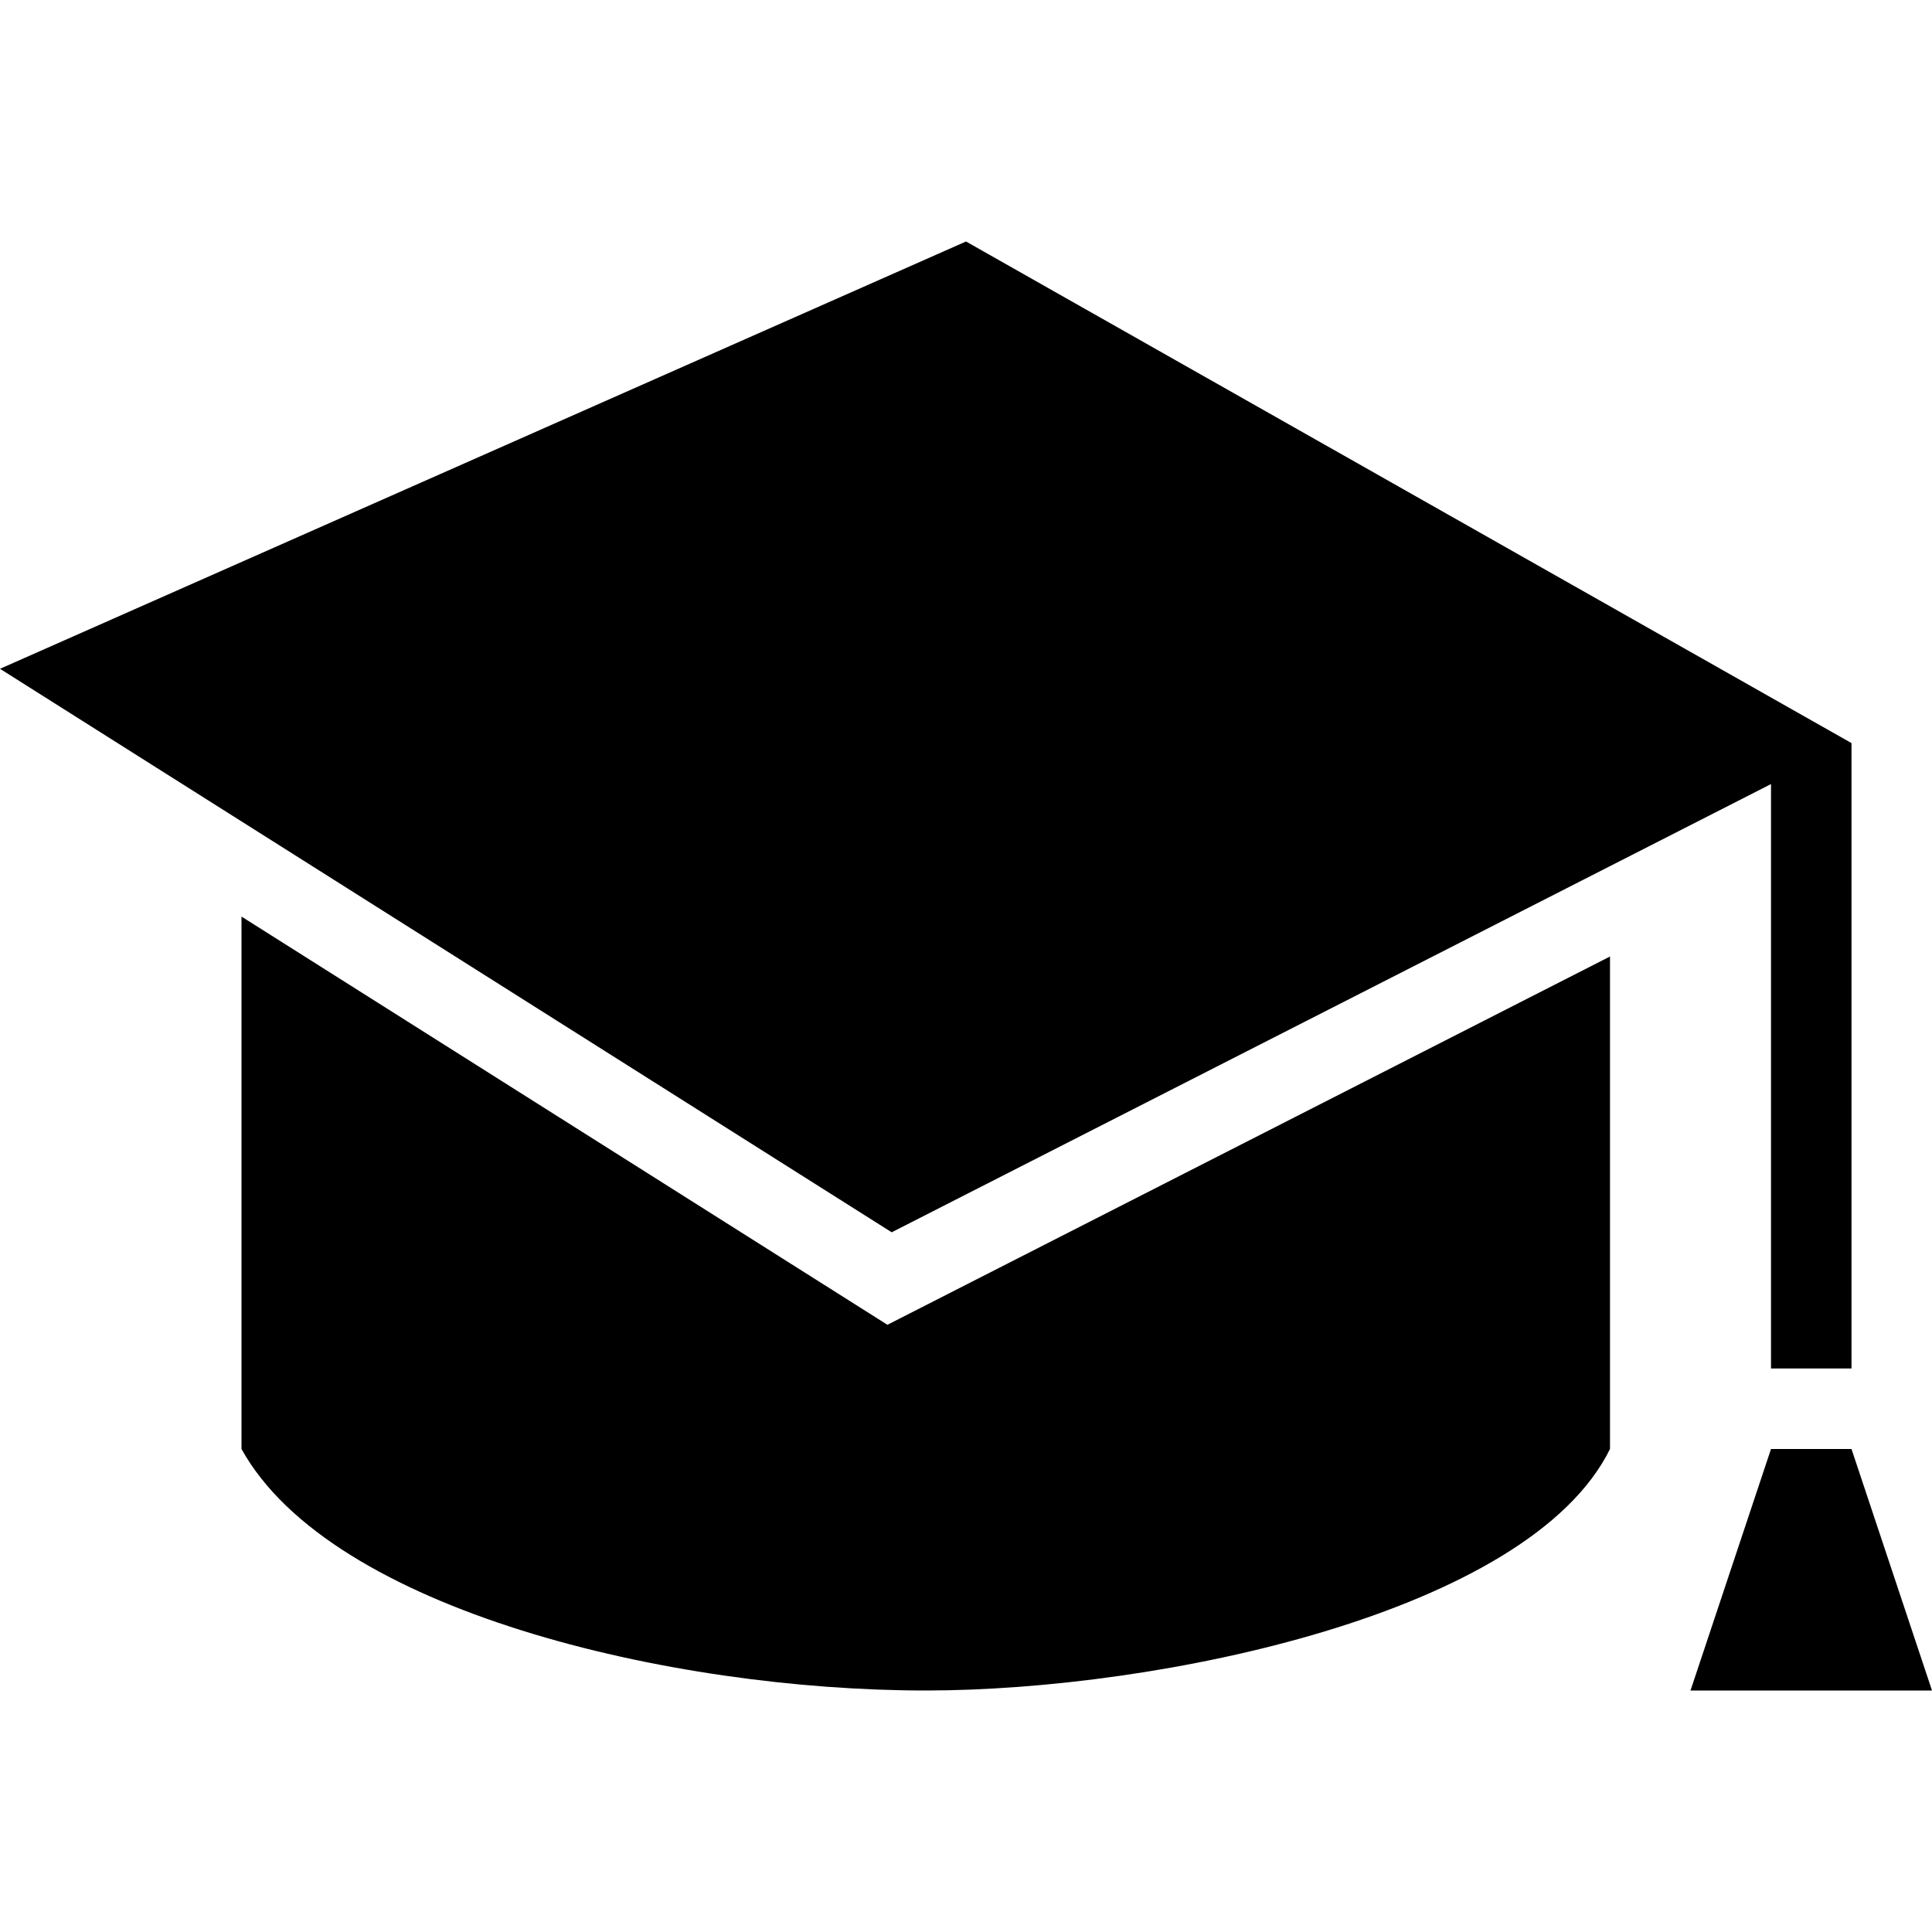
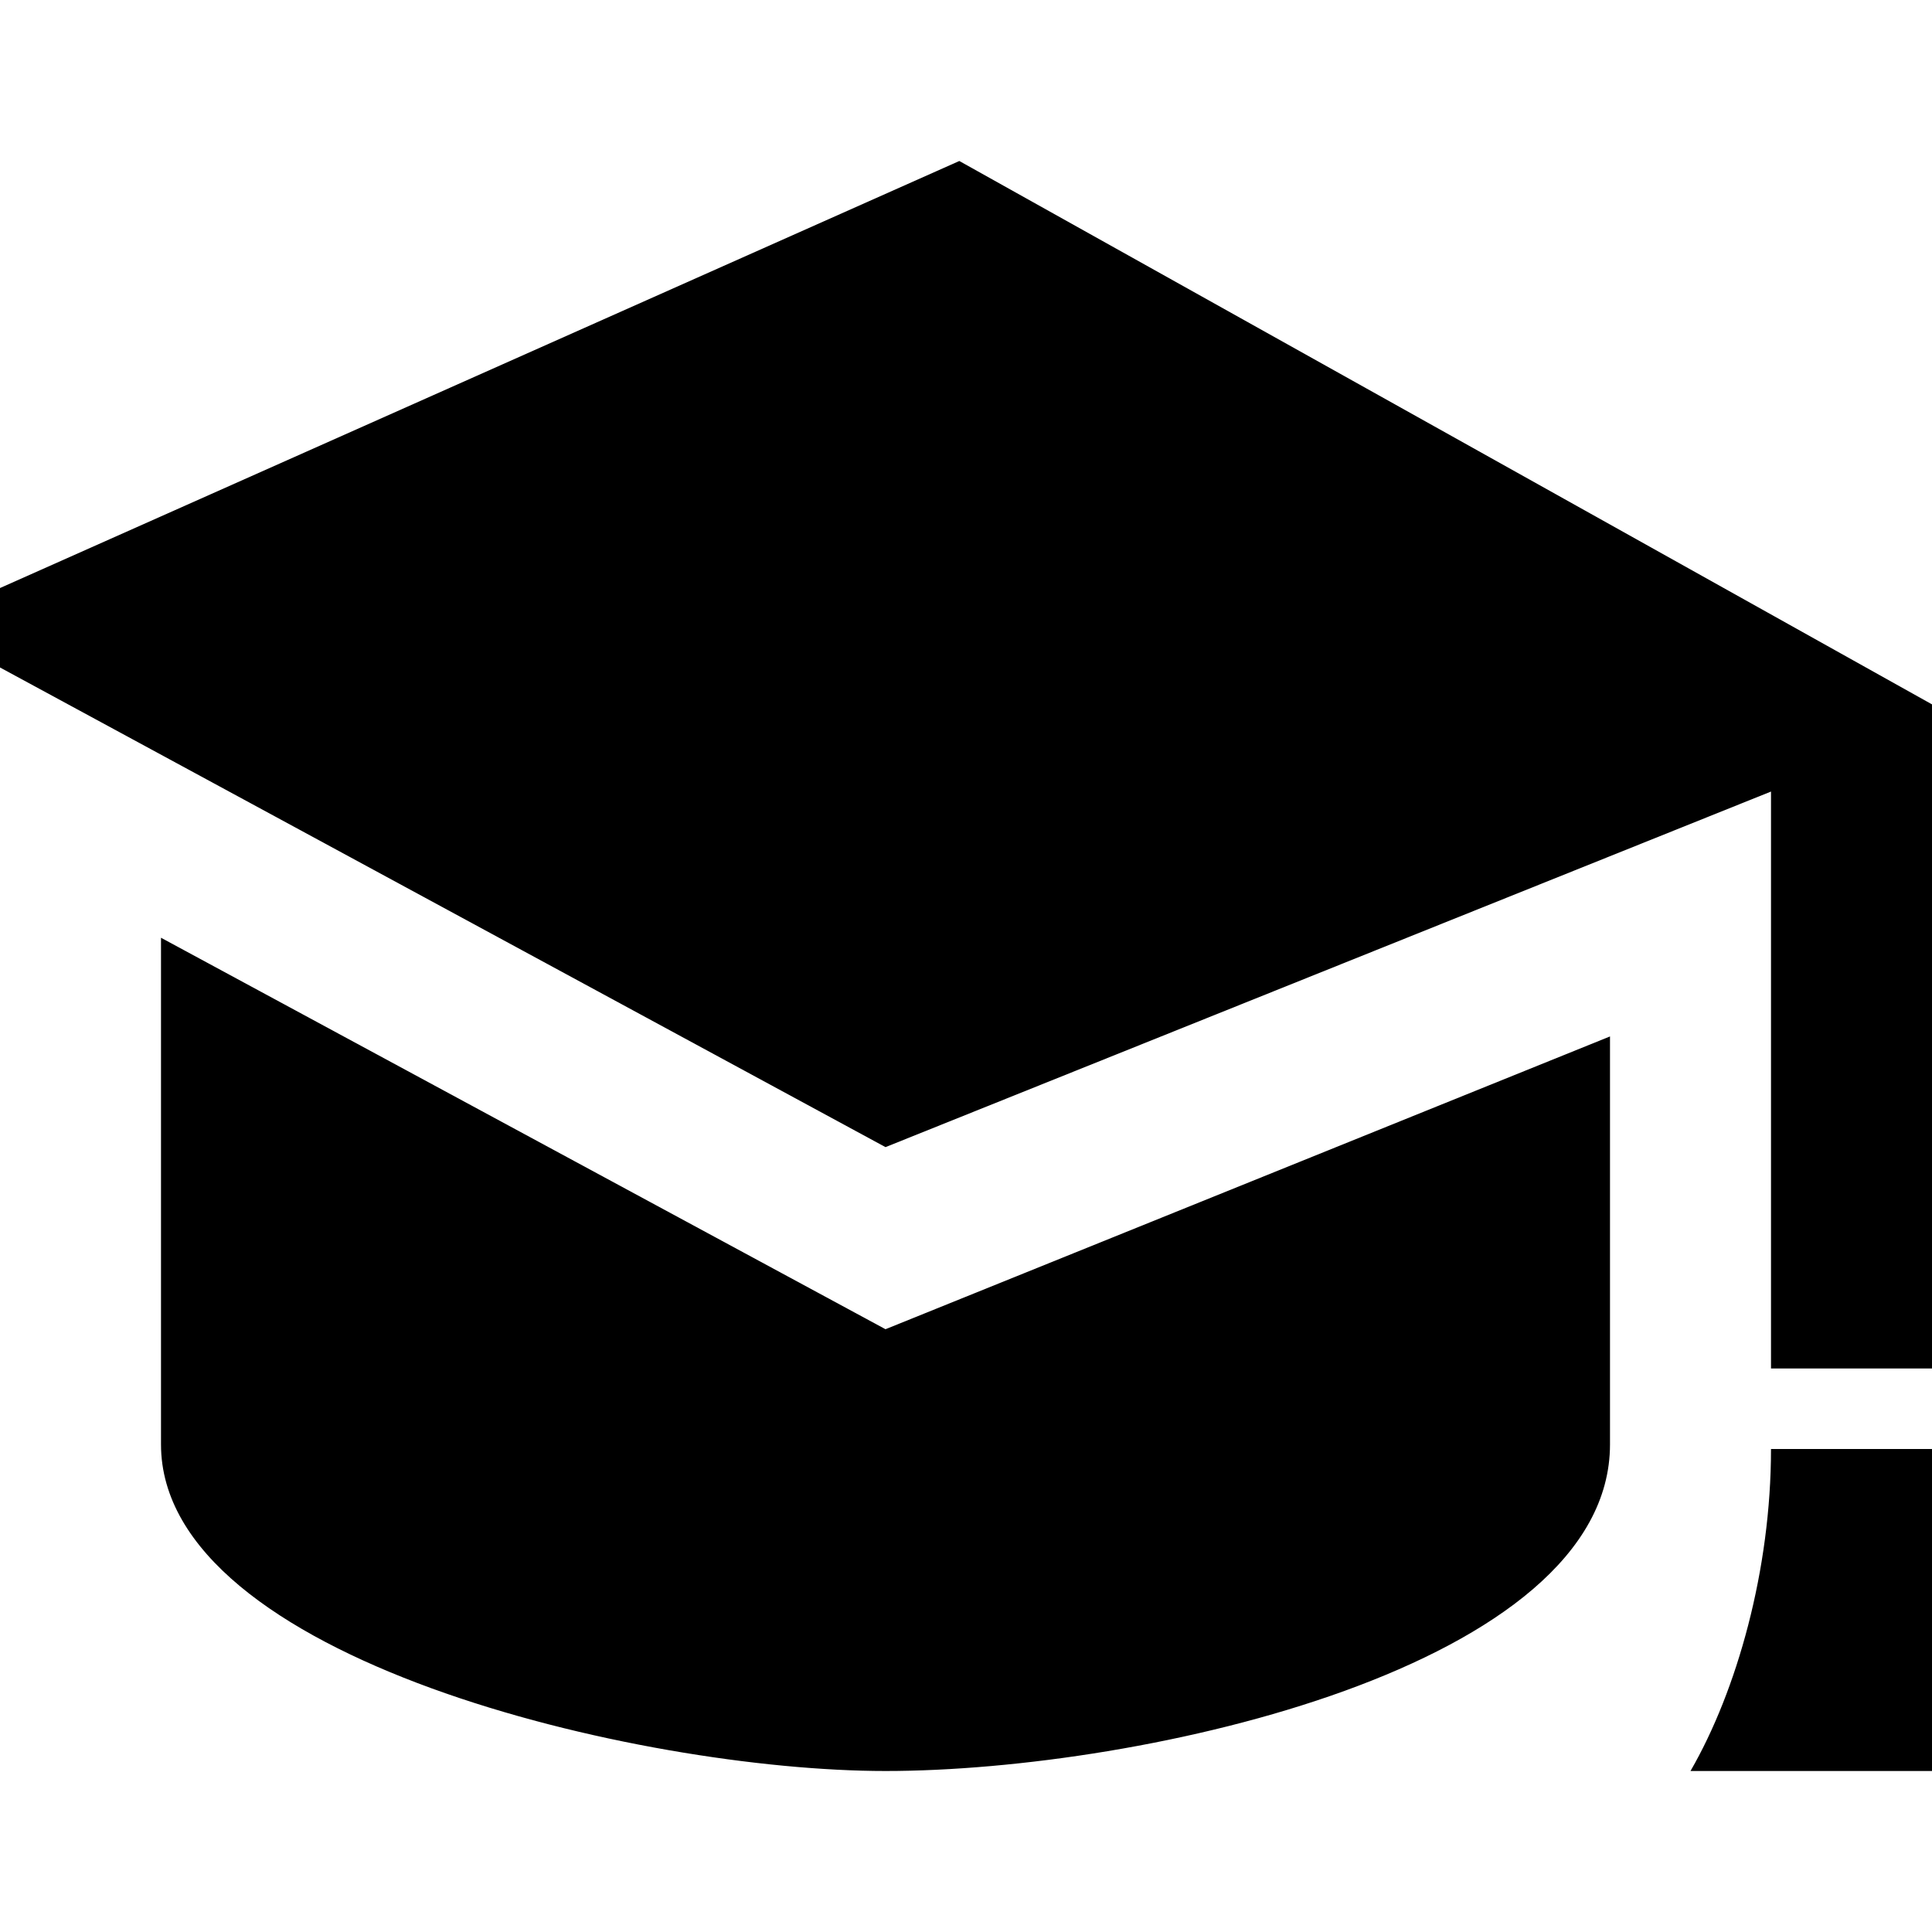
- <svg xmlns="http://www.w3.org/2000/svg" width="24" height="24" fill-rule="evenodd" clip-rule="evenodd">
-   <path d="M24 21h-3l1-3h1l1 3zm-12.976-4.543l8.976-4.575v6.118c-1.007 2.041-5.607 3-8.5 3-3.175 0-7.389-.994-8.5-3v-6.614l8.024 5.071zm11.976.543h-1v-7.26l-10.923 5.568-11.077-7 12-5.308 11 6.231v7.769z" />
+ <svg xmlns="http://www.w3.org/2000/svg" width="24" height="24" viewBox="0 0 24 24">
+   <path d="M20 12.875v5.068c0 2.754-5.789 4.057-9 4.057-3.052 0-9-1.392-9-4.057v-6.294l9 4.863 9-3.637zm-8.083-10.875l-12.917 5.75 12 6.5 11-4.417v7.167h2v-8.25l-12.083-6.75zm13.083 20h-4c.578-1 1-2.5 1-4h2c0 1.516.391 2.859 1 4z" />
</svg>
